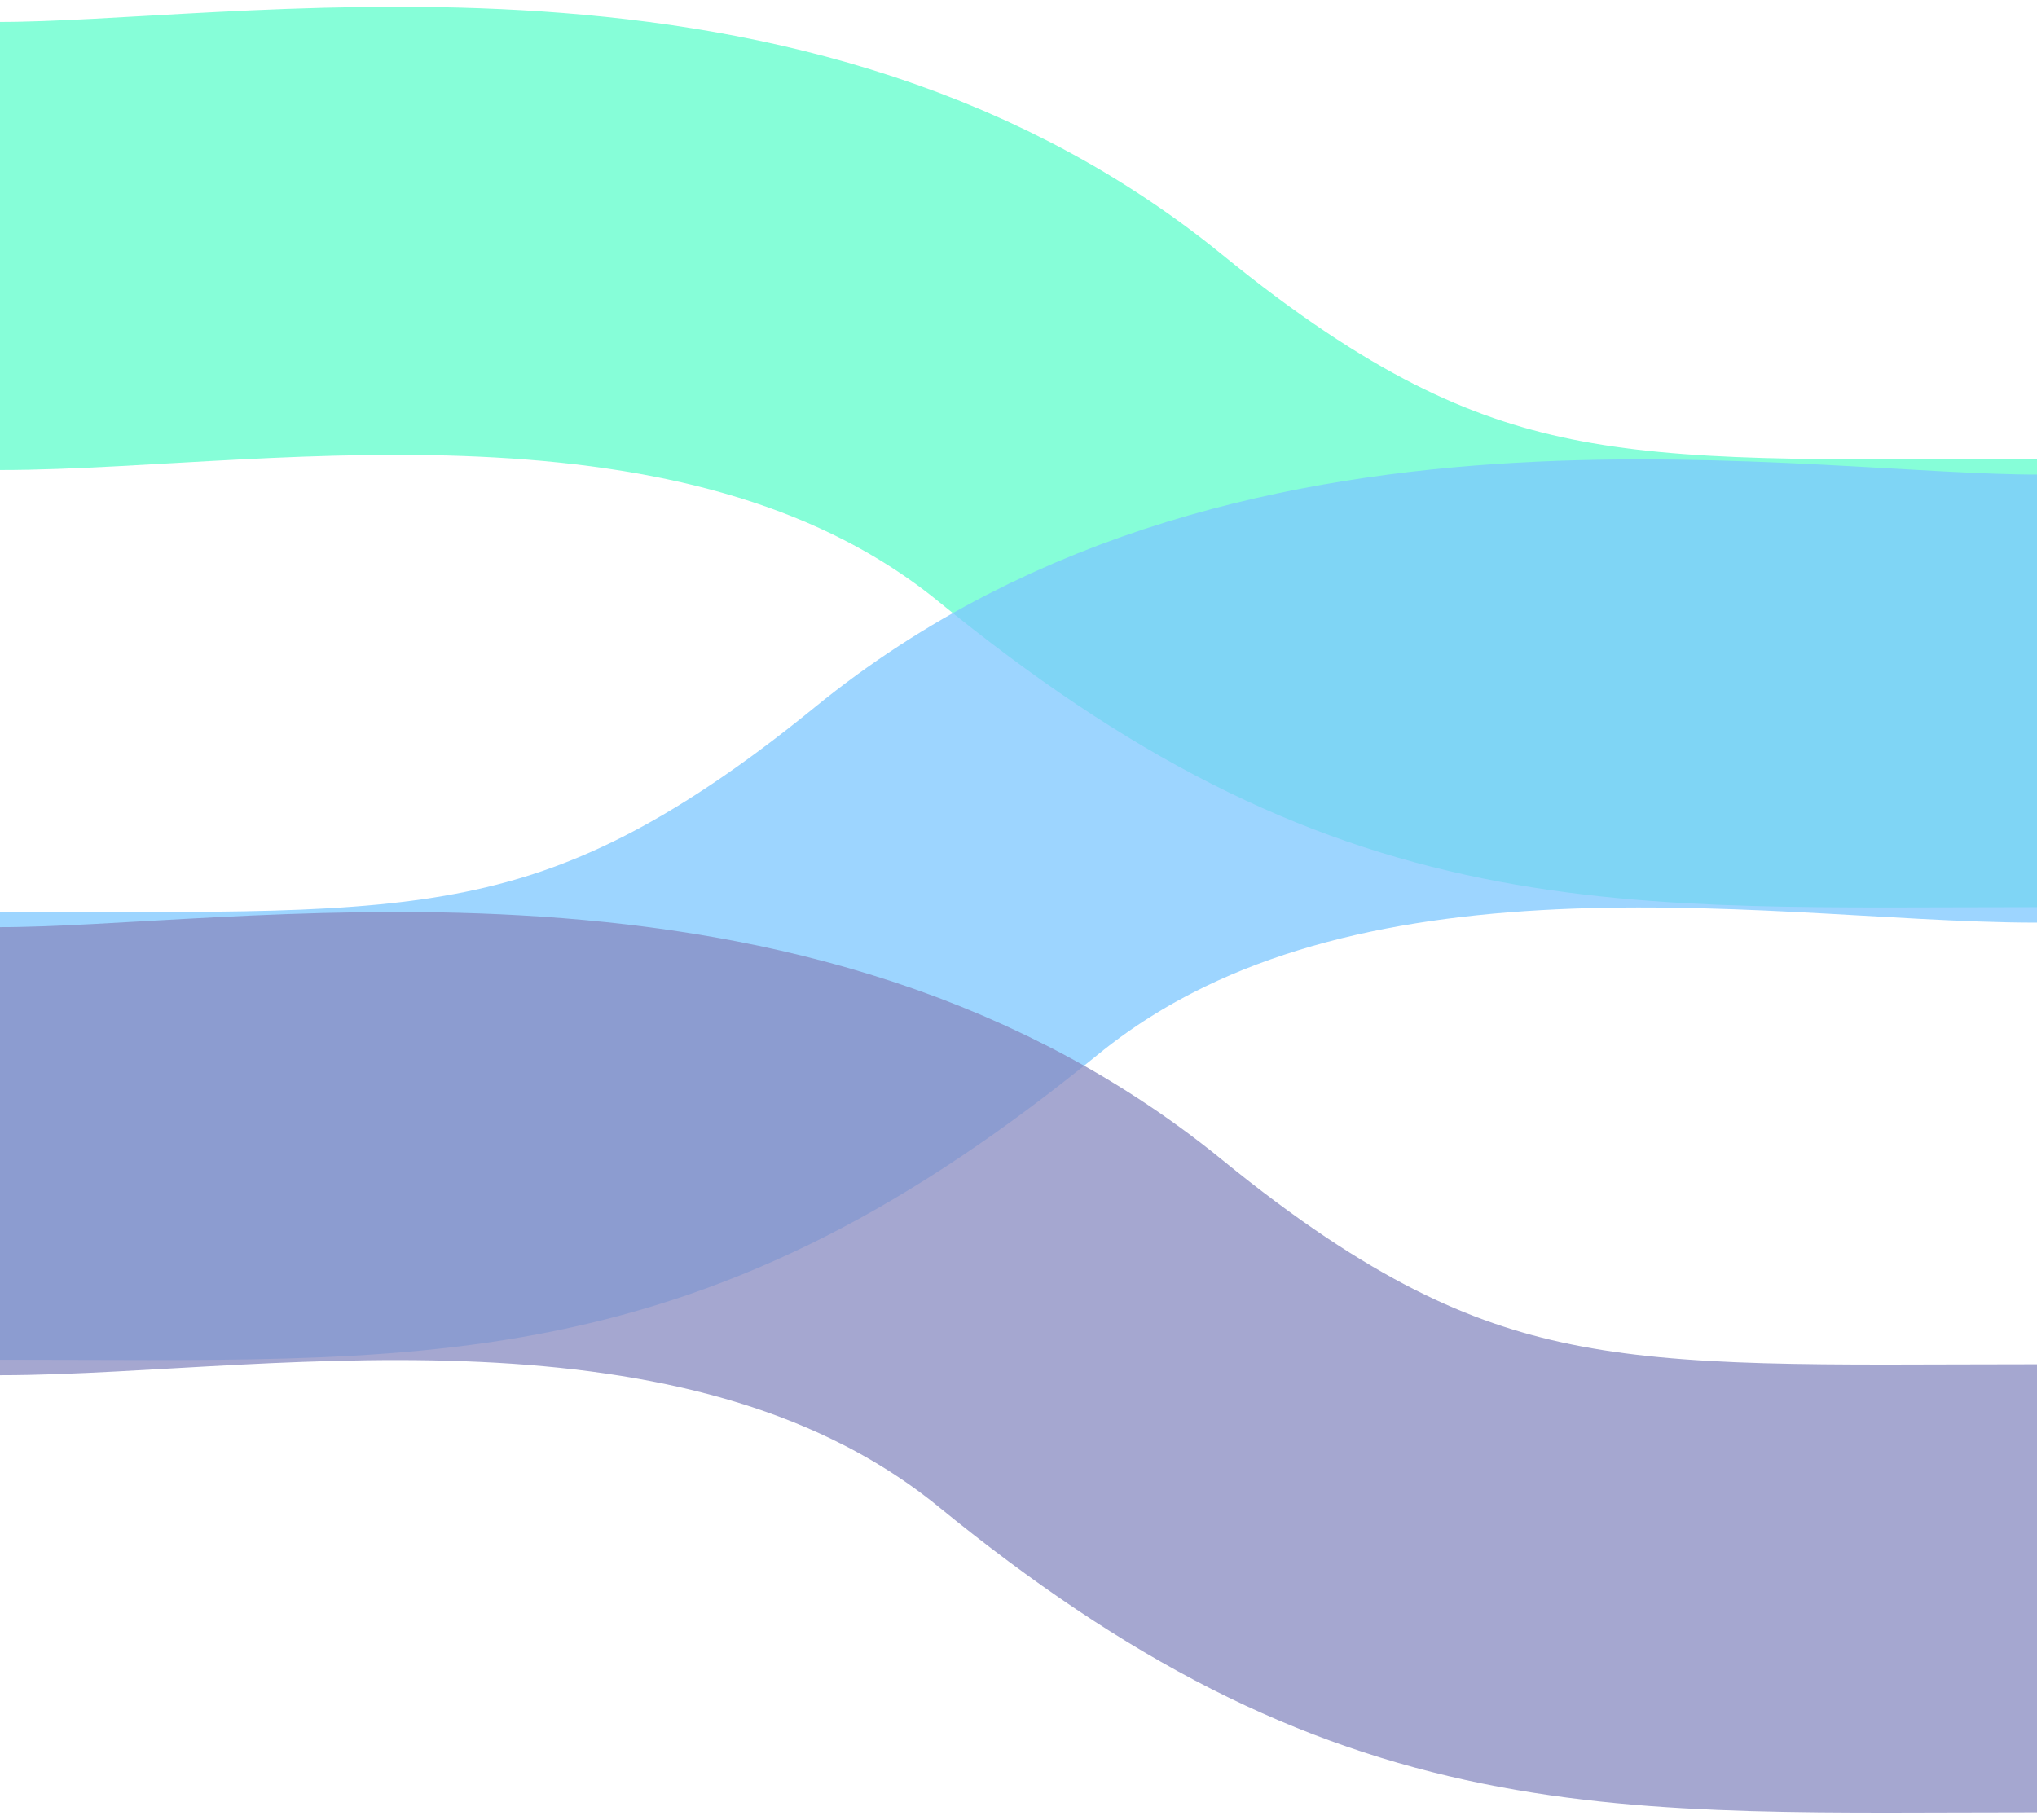
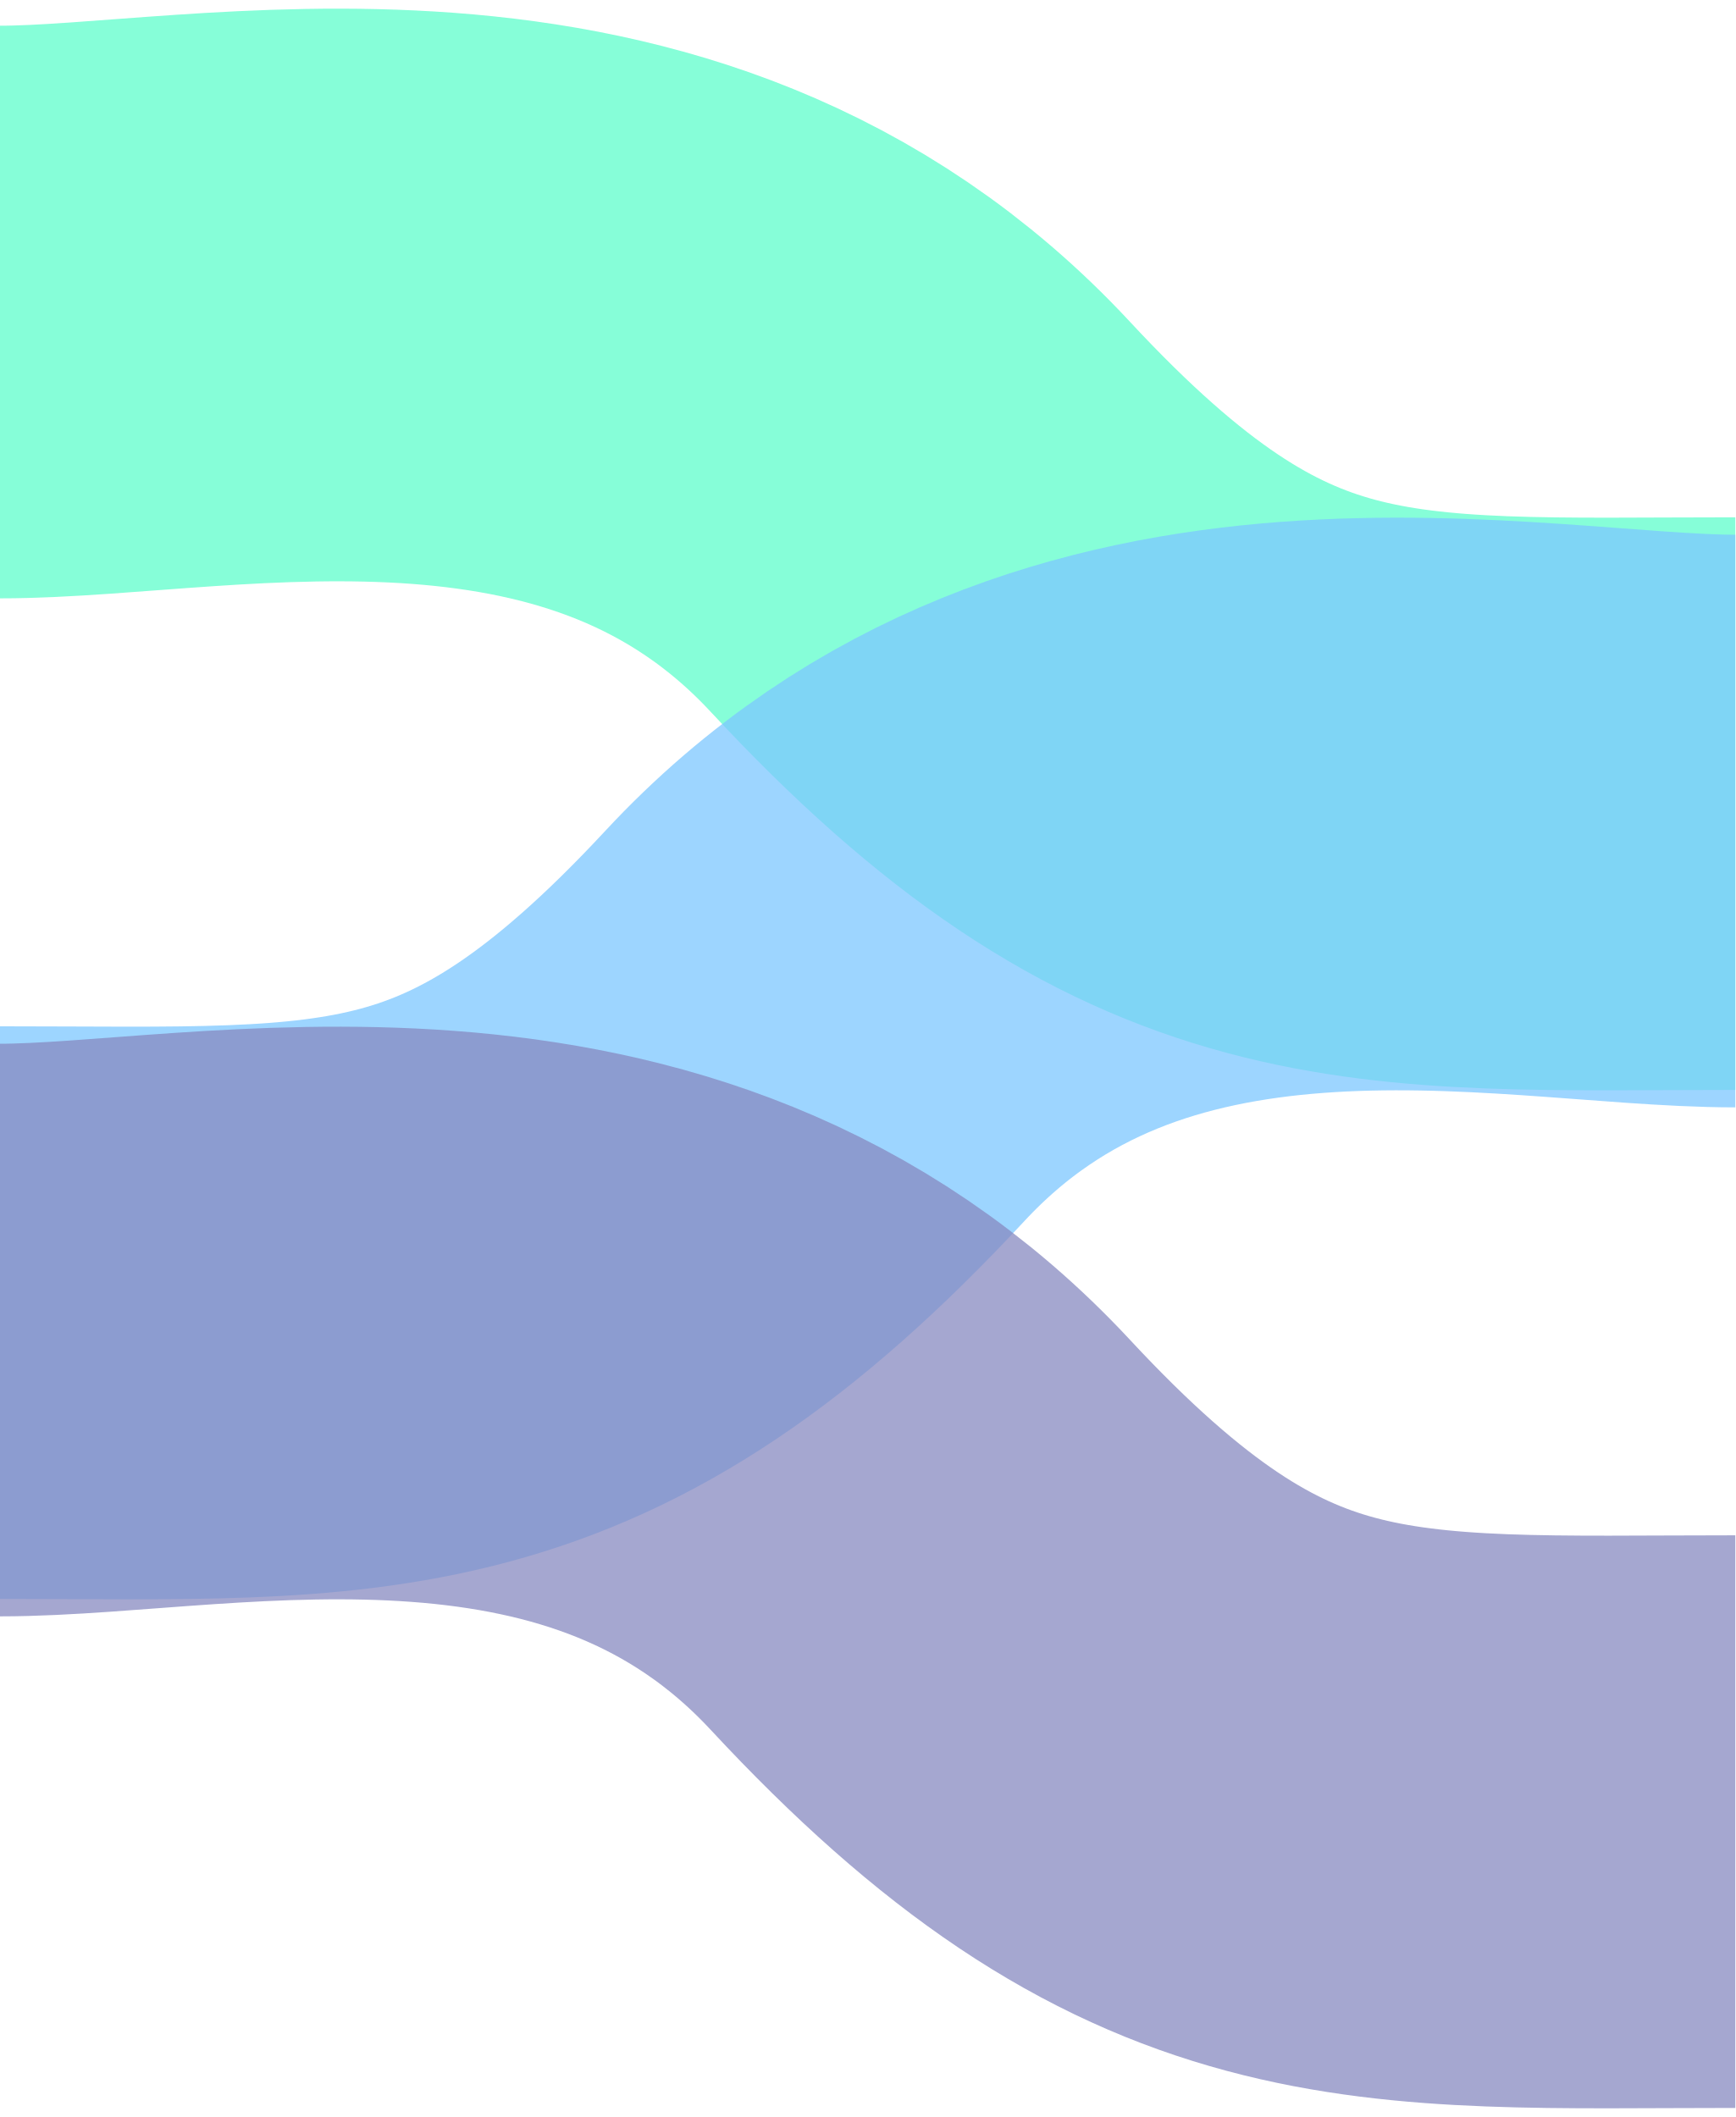
- <svg xmlns="http://www.w3.org/2000/svg" width="150" height="134" viewBox="0 0 150 134" fill="none">
-   <path d="M0 18.116C18.646 18.116 54.696 11.26 79.558 31.53C104.42 51.799 118.923 50.309 150 50.309" stroke="#5DFDCB" stroke-opacity="0.75" stroke-width="33" />
-   <path d="M150 51.45C131.354 51.45 95.304 44.594 70.442 64.863C45.58 85.132 31.077 83.642 1.78814e-06 83.642" stroke="#7CC6FE" stroke-opacity="0.75" stroke-width="33" />
-   <path d="M0 84.783C18.646 84.783 54.696 77.927 79.558 98.197C104.42 118.466 118.923 116.976 150 116.976" stroke="#8789C0" stroke-opacity="0.75" stroke-width="33" />
+ <svg xmlns="http://www.w3.org/2000/svg" width="100" height="122" viewBox="0 0 100 122" fill="none">
+   <path d="M0 17.982C12.431 17.982 36.464 11.949 53.039 29.786C69.613 47.623 79.282 46.312 100 46.312" stroke="#5DFDCB" stroke-opacity="0.75" stroke-width="33" />
+   <path d="M100 47.316C87.569 47.316 63.536 41.282 46.961 59.12C30.387 76.957 20.718 75.645 1.19209e-06 75.645" stroke="#7CC6FE" stroke-opacity="0.75" stroke-width="33" />
+   <path d="M0 76.649C12.431 76.649 36.464 70.616 53.039 88.453C69.613 106.29 79.282 104.978 100 104.978" stroke="#8789C0" stroke-opacity="0.75" stroke-width="33" />
</svg>
